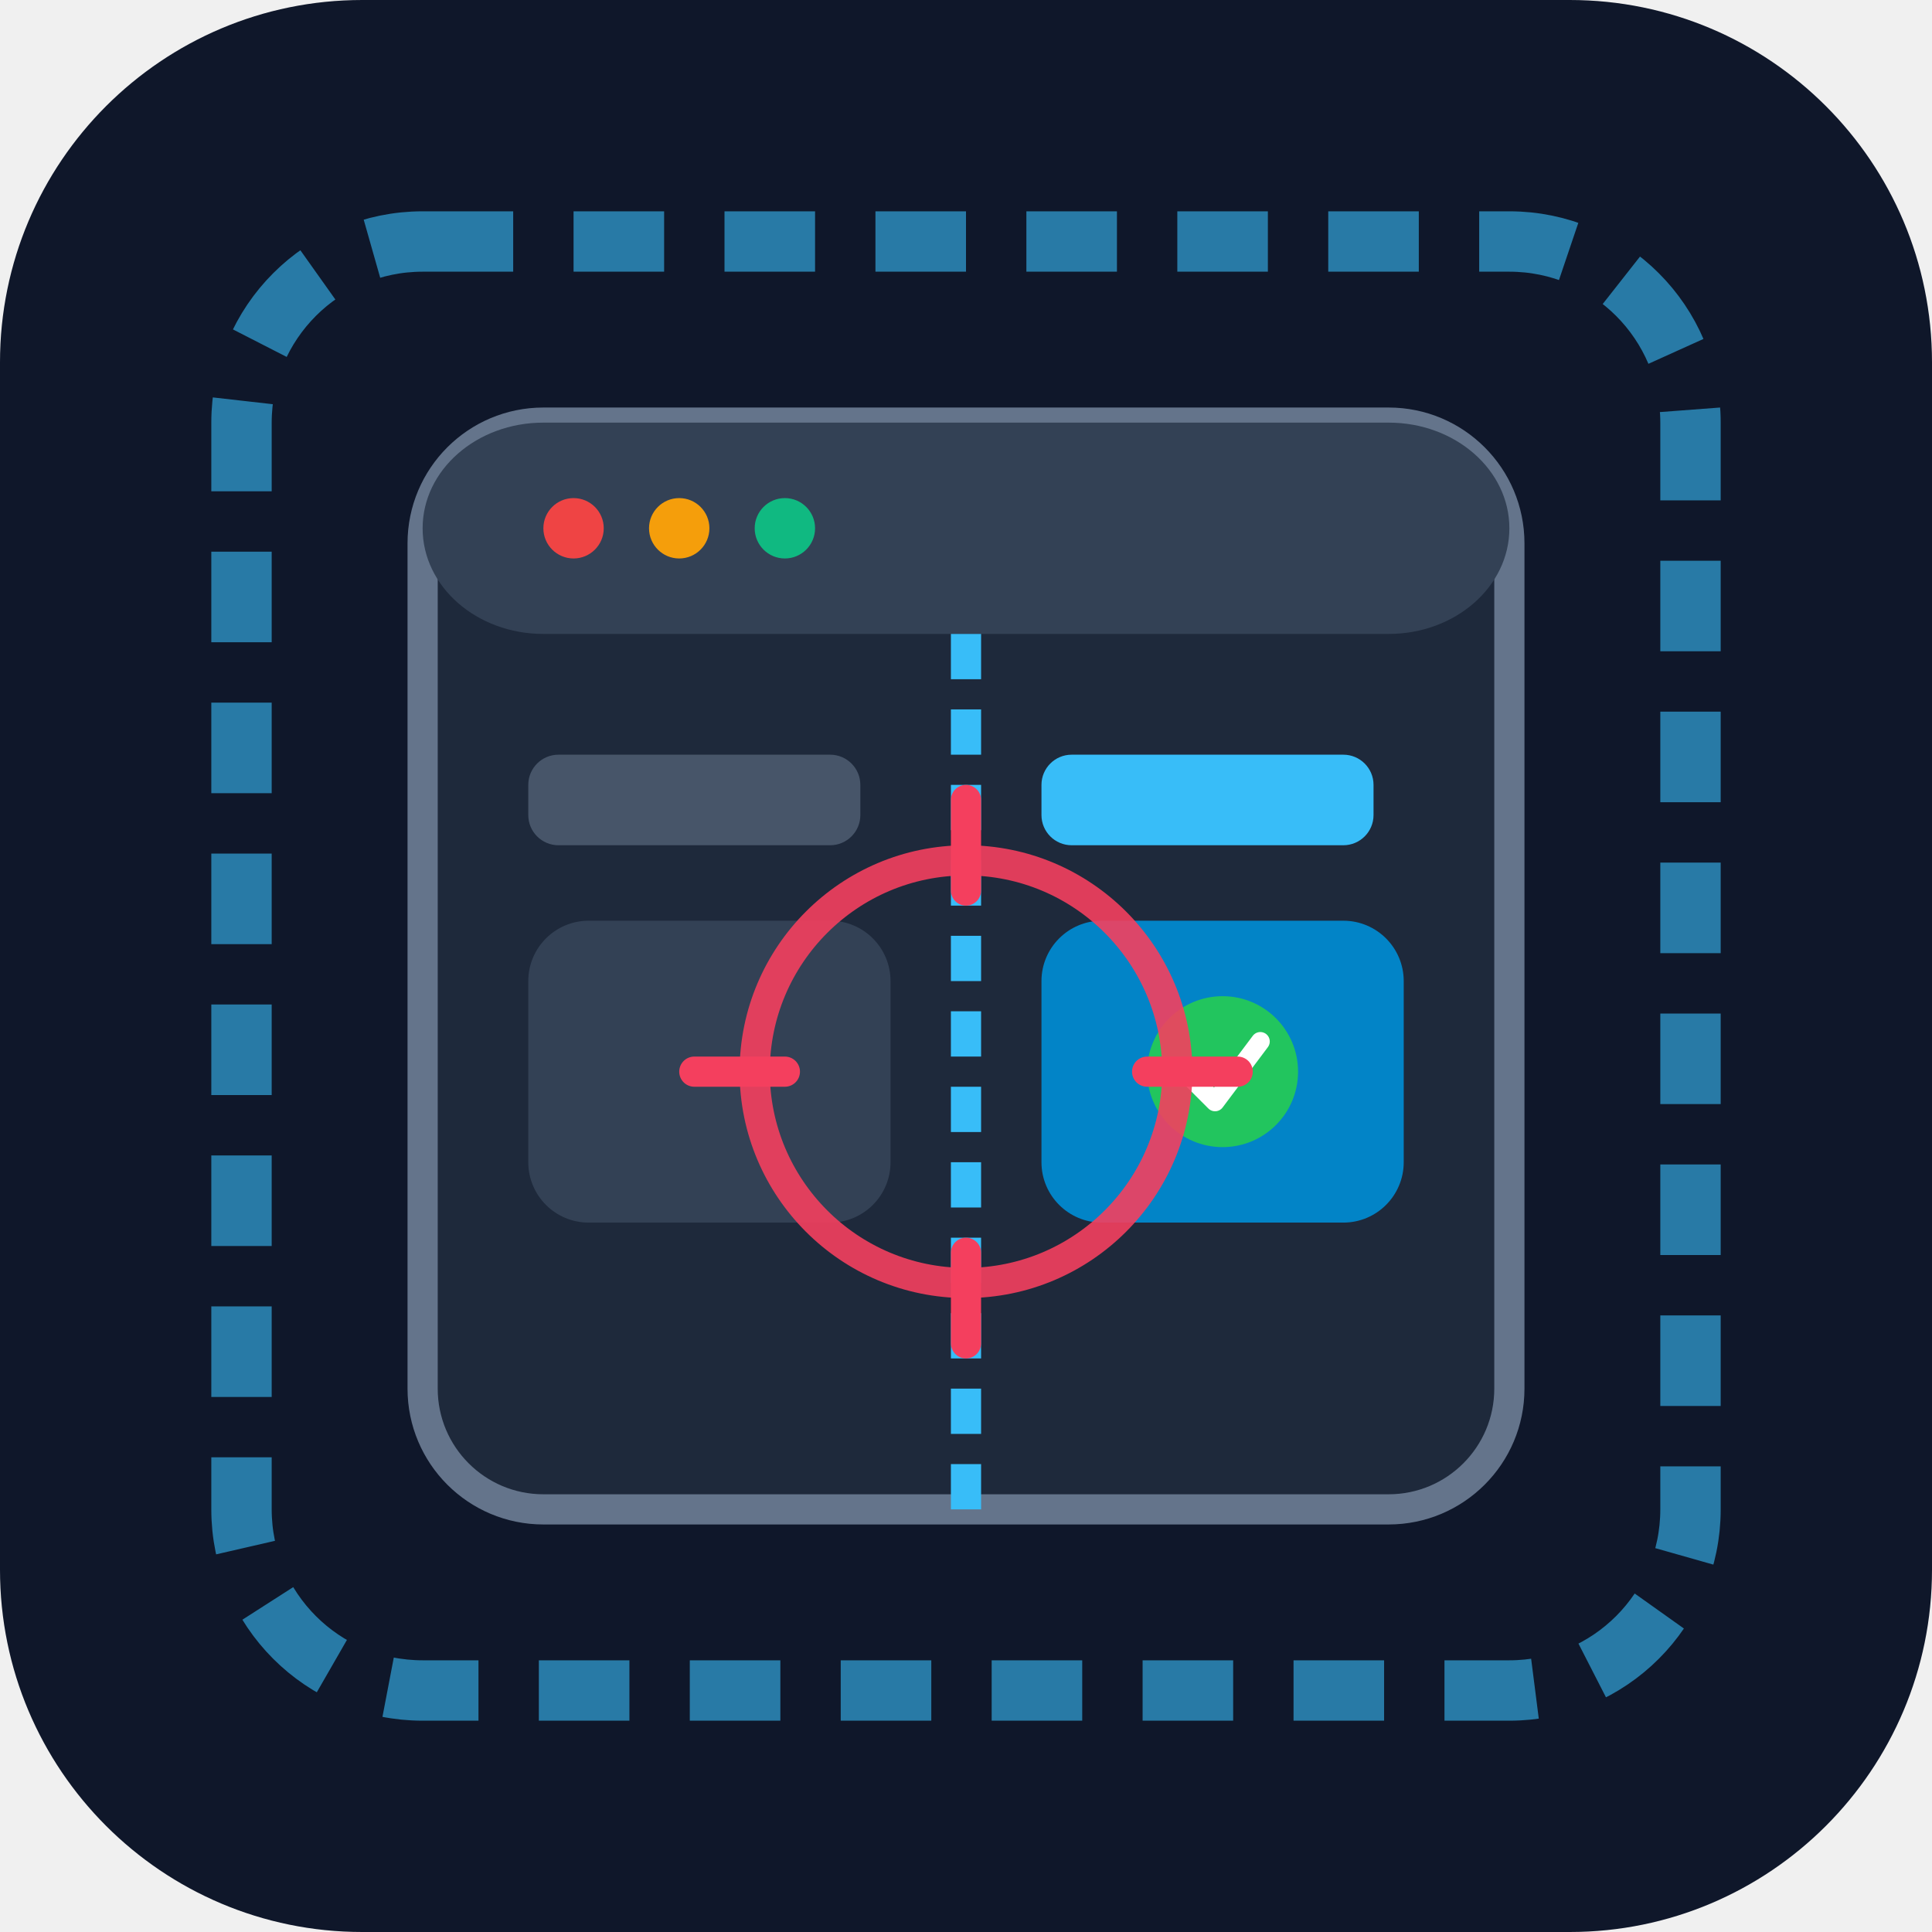
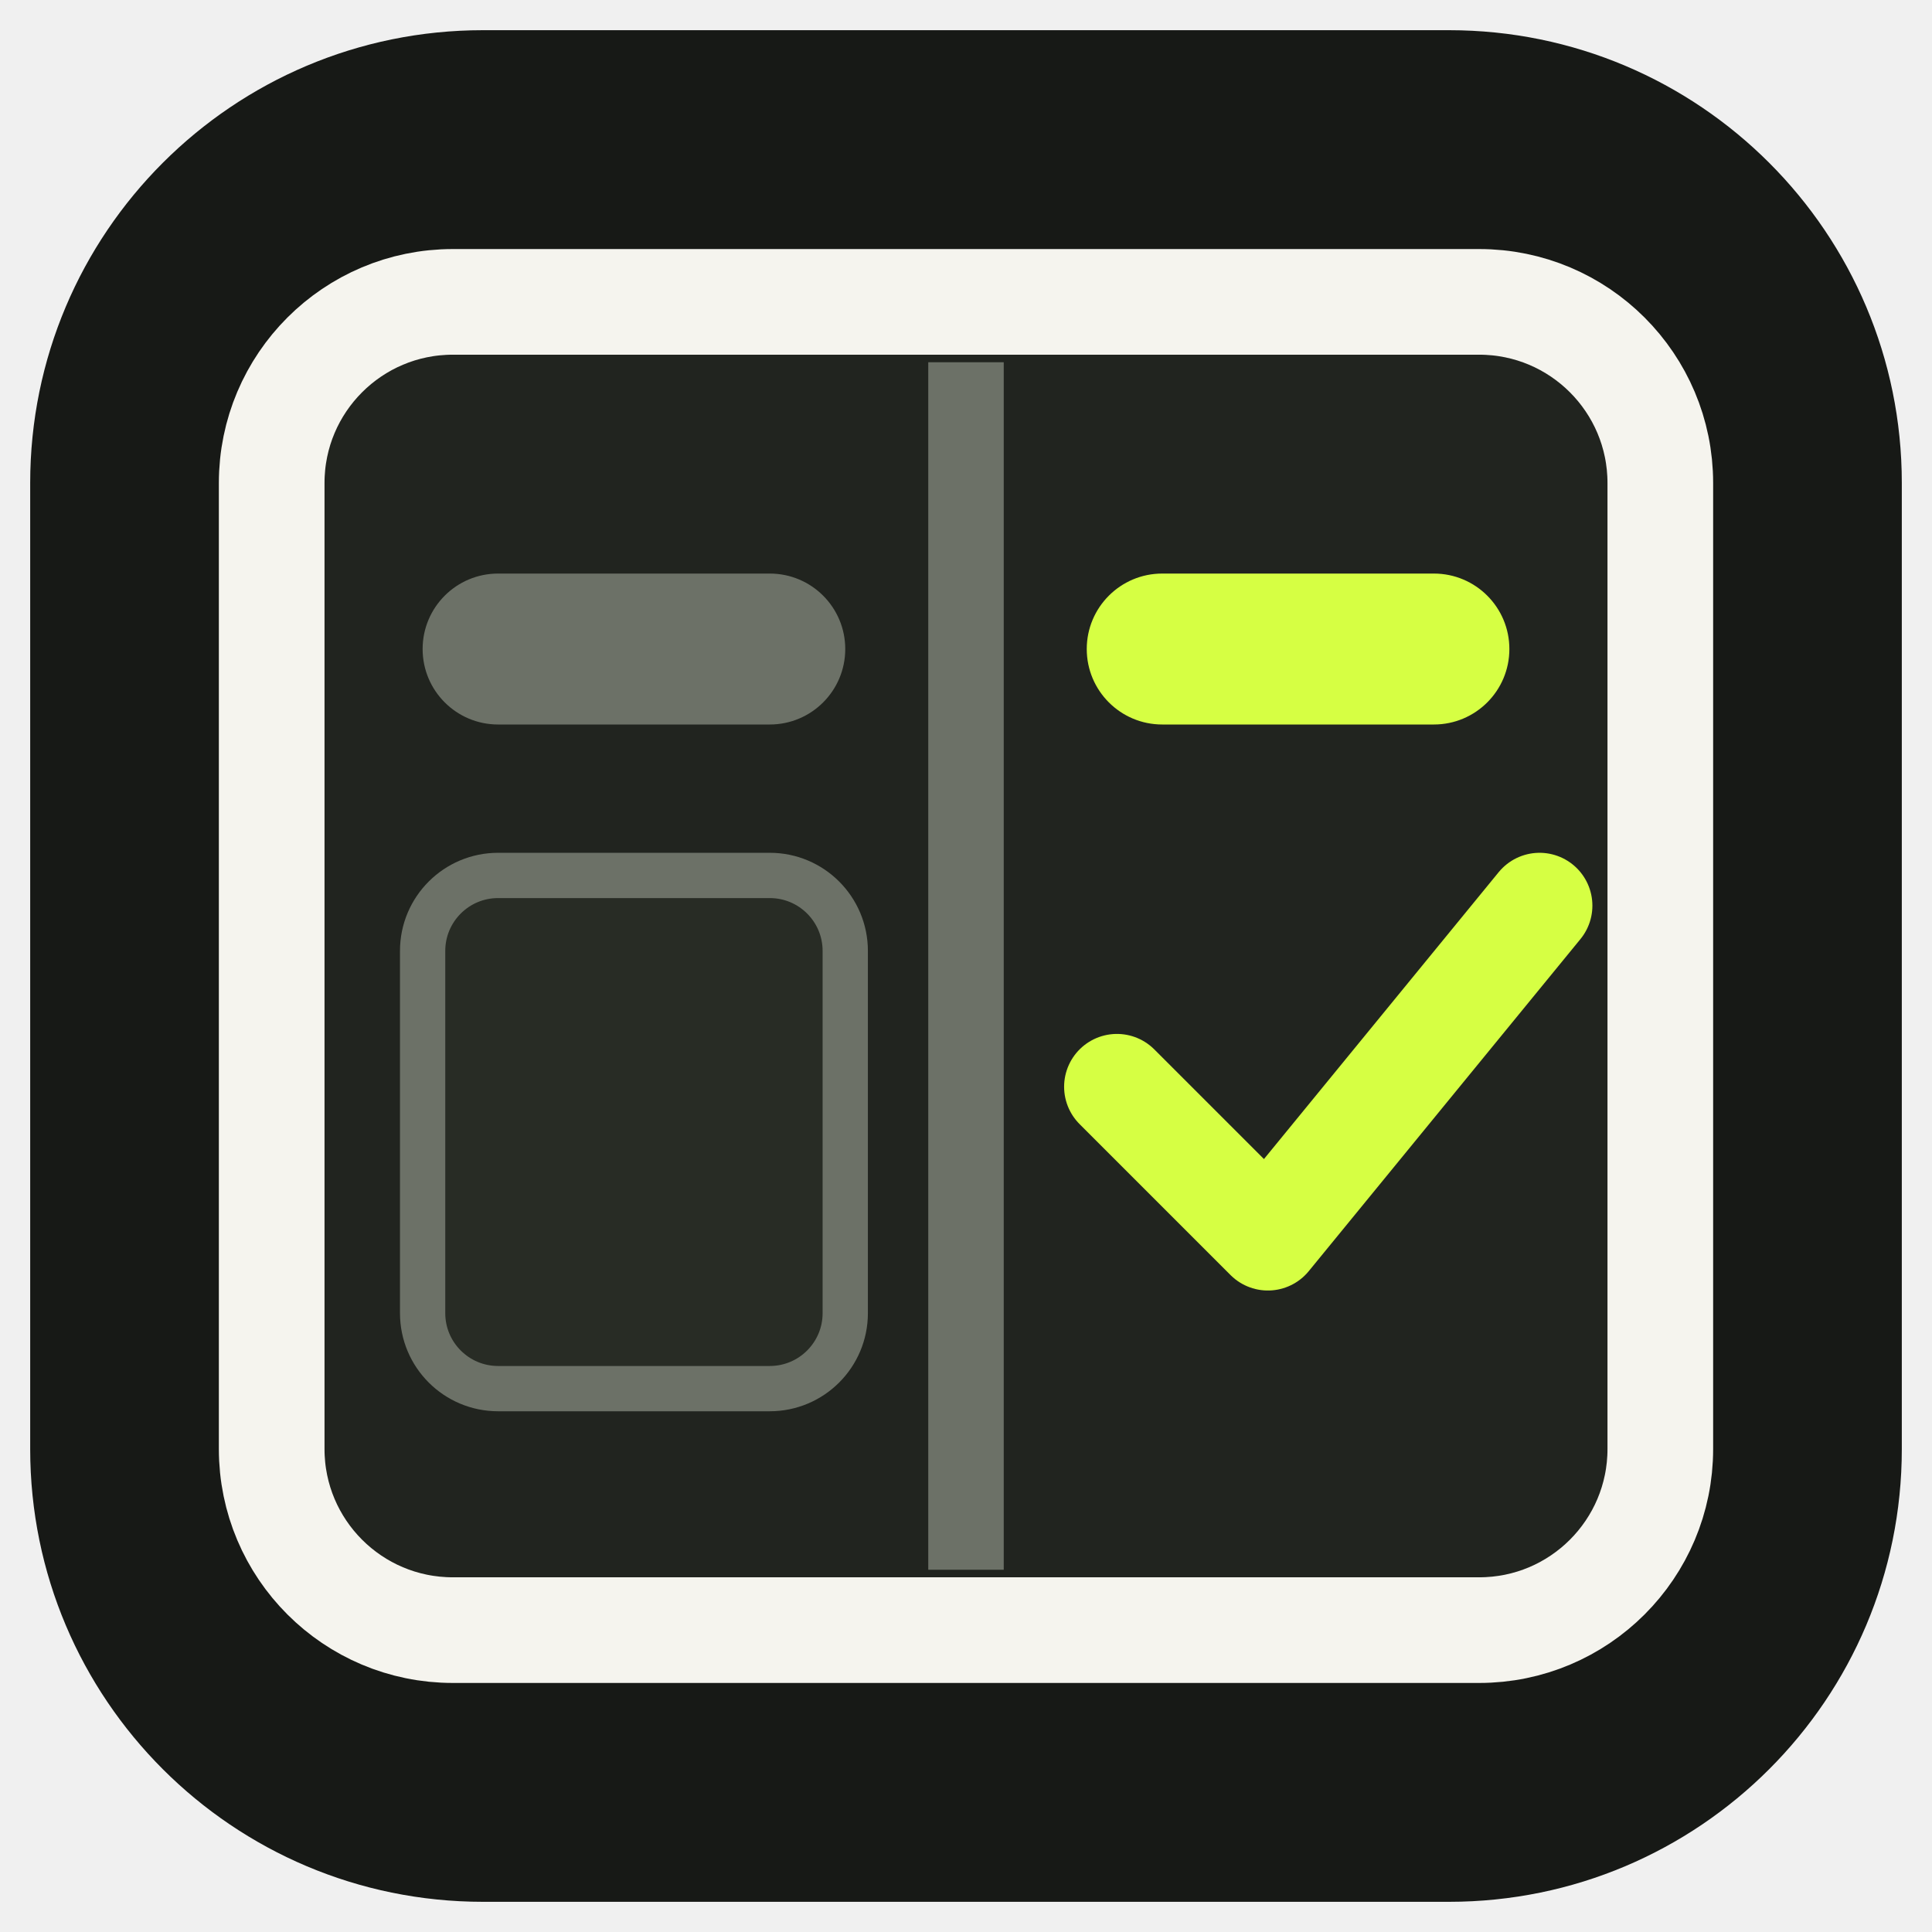
- <svg xmlns="http://www.w3.org/2000/svg" viewBox="0 0 256 256" width="256" height="256" fill="none">
-   <rect width="256" height="256" rx="48" fill="#0F172A" />
-   <rect x="32" y="32" width="192" height="192" rx="24" stroke="#38BDF8" stroke-width="8" stroke-dasharray="12 8" opacity="0.6" />
-   <rect x="56" y="56" width="144" height="144" rx="16" fill="#1E293B" stroke="#64748B" stroke-width="4" />
-   <rect x="56" y="56" width="144" height="28" rx="16" fill="#334155" />
-   <circle cx="76" cy="70" r="4" fill="#EF4444" />
-   <circle cx="90" cy="70" r="4" fill="#F59E0B" />
-   <circle cx="104" cy="70" r="4" fill="#10B981" />
-   <path d="M128 84V200" stroke="#38BDF8" stroke-width="4" stroke-dasharray="6 4" />
-   <rect x="70" y="100" width="44" height="12" rx="4" fill="#475569" />
-   <rect x="70" y="122" width="48" height="40" rx="8" fill="#334155" />
-   <rect x="138" y="100" width="44" height="12" rx="4" fill="#38BDF8" />
-   <rect x="138" y="122" width="48" height="40" rx="8" fill="#0284C7" />
-   <circle cx="162" cy="142" r="10" fill="#22C55E" />
-   <path d="M157 142L161 146L167 138" stroke="#FFFFFF" stroke-width="2.5" stroke-linecap="round" stroke-linejoin="round" />
-   <circle cx="128" cy="142" r="28" stroke="#F43F5E" stroke-width="4" opacity="0.9" />
-   <path d="M128 106V118M128 166V178M92 142H104M152 142H164" stroke="#F43F5E" stroke-width="4" stroke-linecap="round" />
+ <svg xmlns="http://www.w3.org/2000/svg" viewBox="0 0 64 64" width="64" height="64" fill="none" role="img" aria-labelledby="favicon-title">
+   <rect x="1" y="1" width="62" height="62" rx="15" fill="#171916" />
+   <rect x="9" y="10" width="46" height="44" rx="6" fill="#21241F" stroke="#F5F4EE" stroke-width="3.5" />
+   <path d="M32 12v40" stroke="#6C7167" stroke-width="2.5" />
+   <rect x="14" y="19" width="14" height="5" rx="2.5" fill="#6C7167" />
+   <rect x="14" y="29" width="14" height="17" rx="2.5" fill="#282C25" stroke="#6C7167" stroke-width="1.5" />
+   <rect x="36" y="19" width="14" height="5" rx="2.5" fill="#D6FF43" />
+   <path d="m37 36 5 5 9-11" stroke="#D6FF43" stroke-width="3.5" stroke-linecap="round" stroke-linejoin="round" />
</svg>
